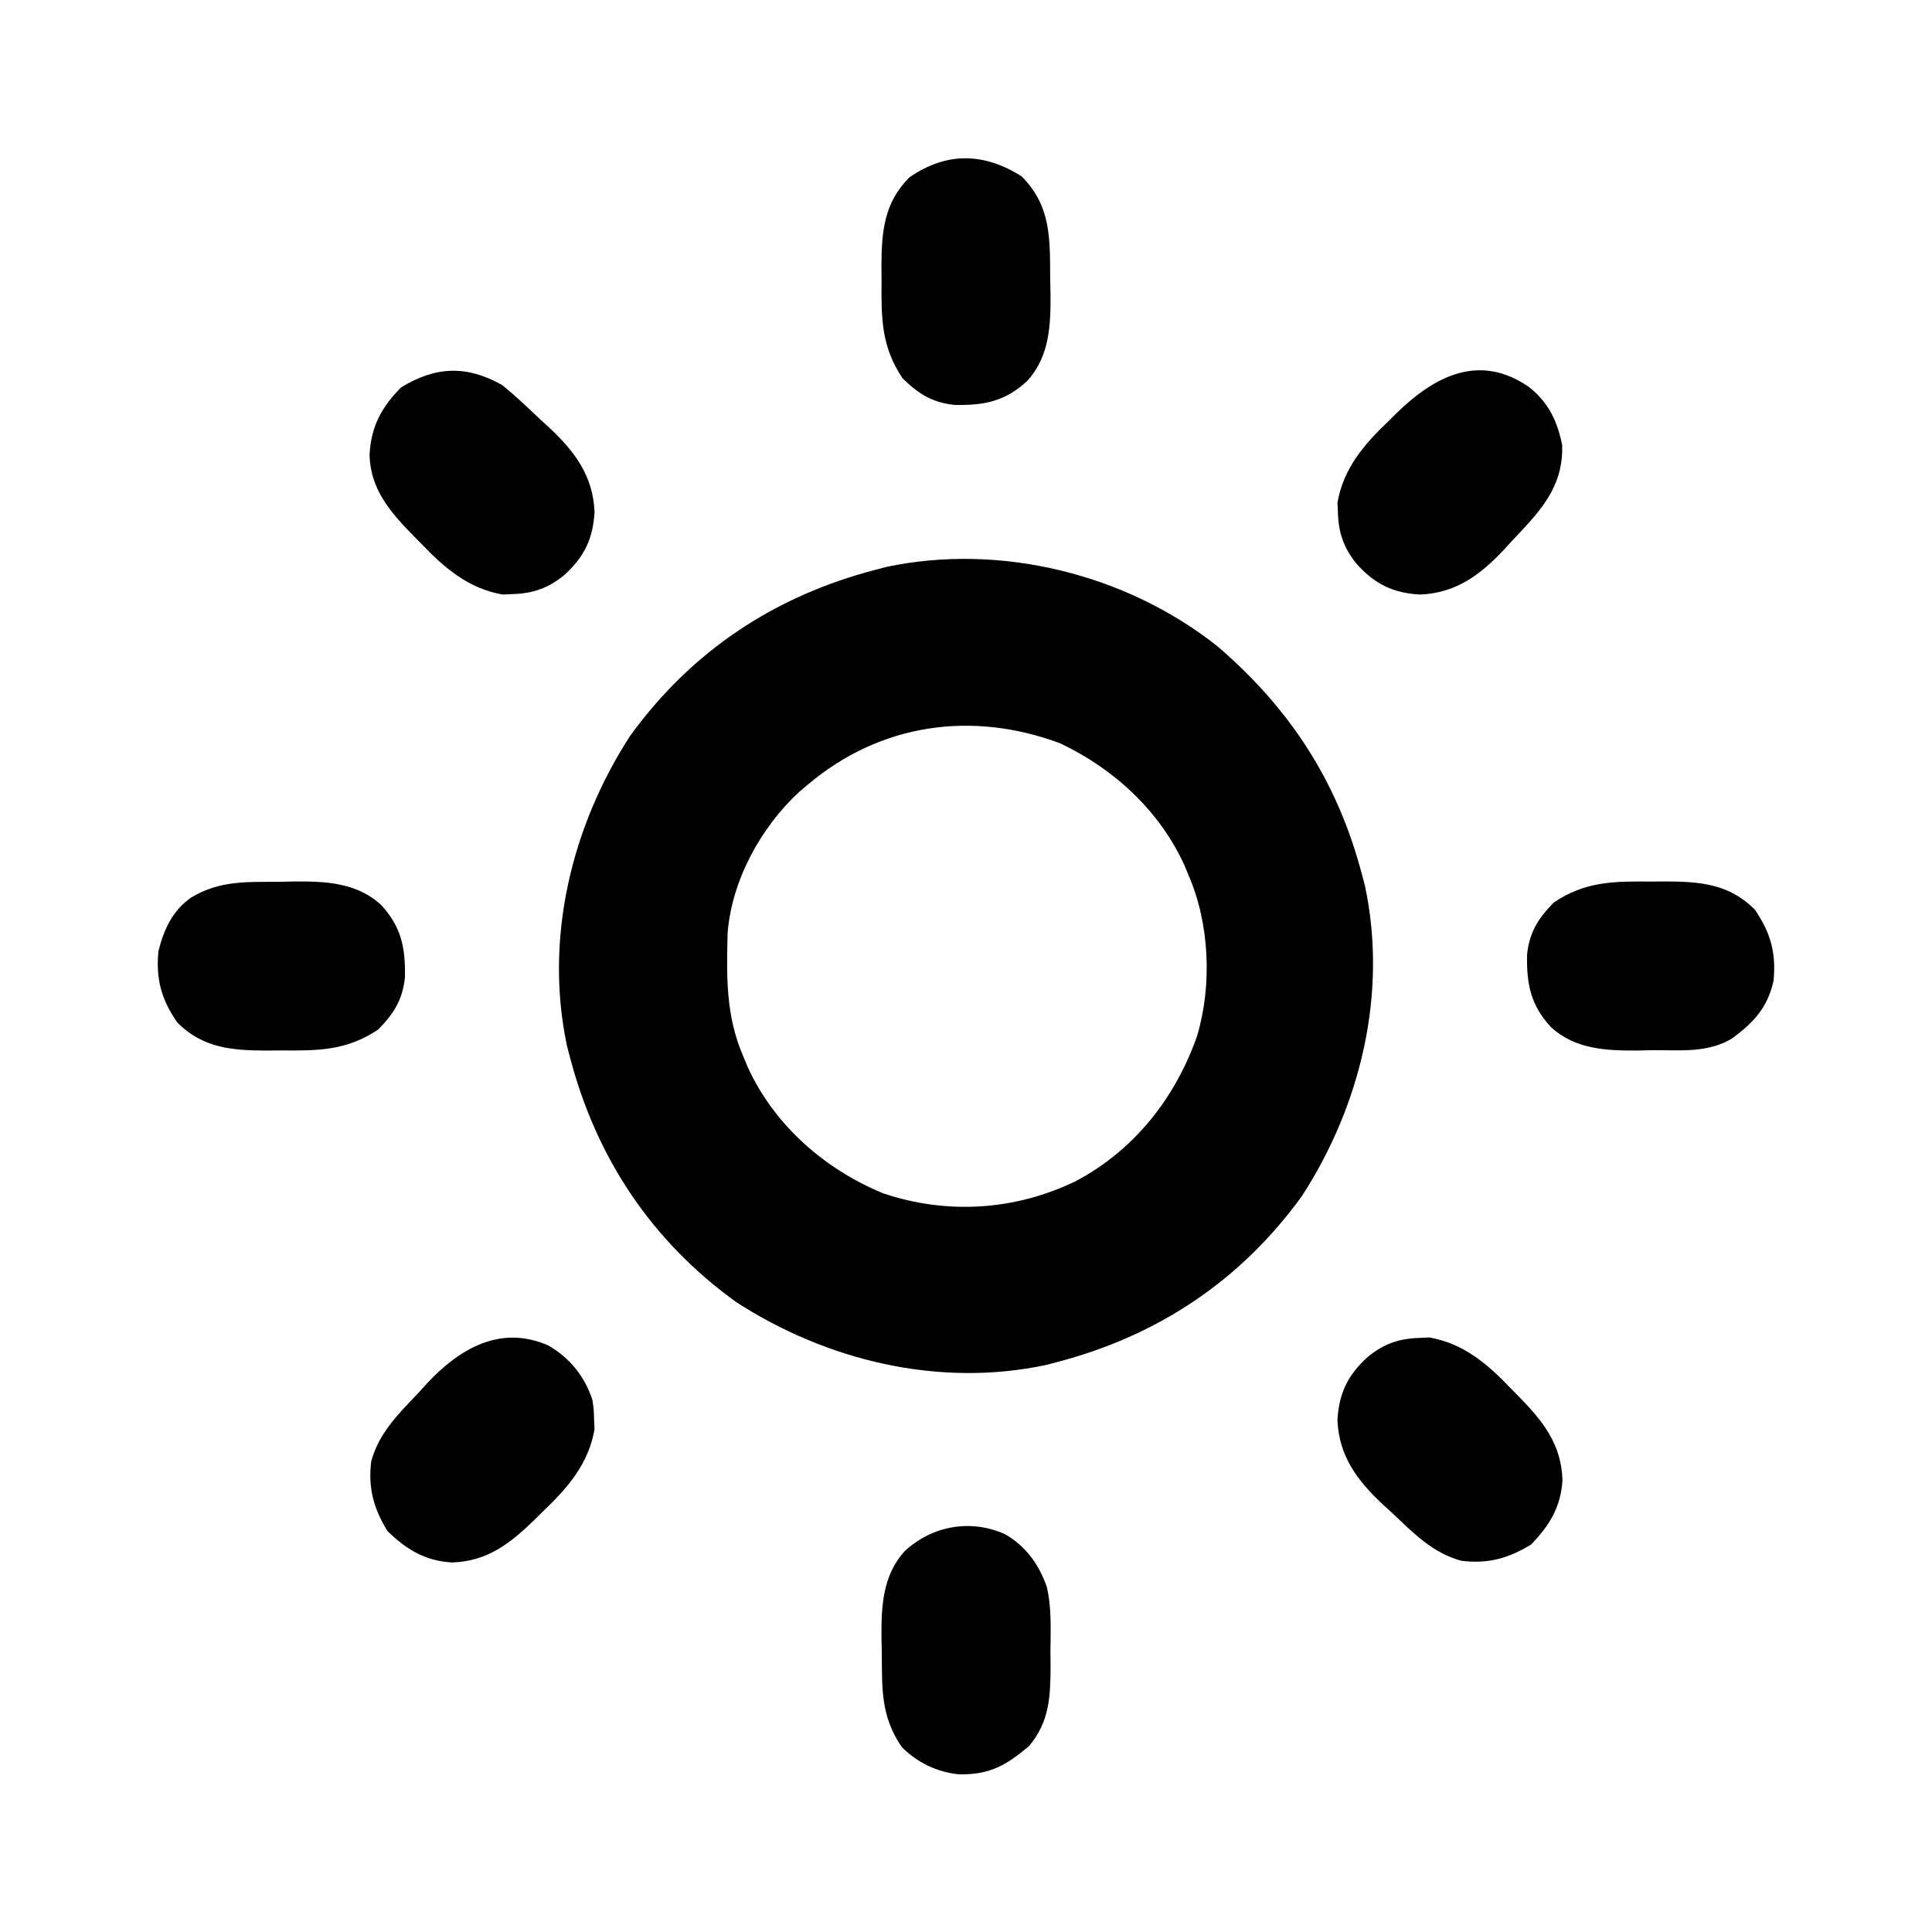
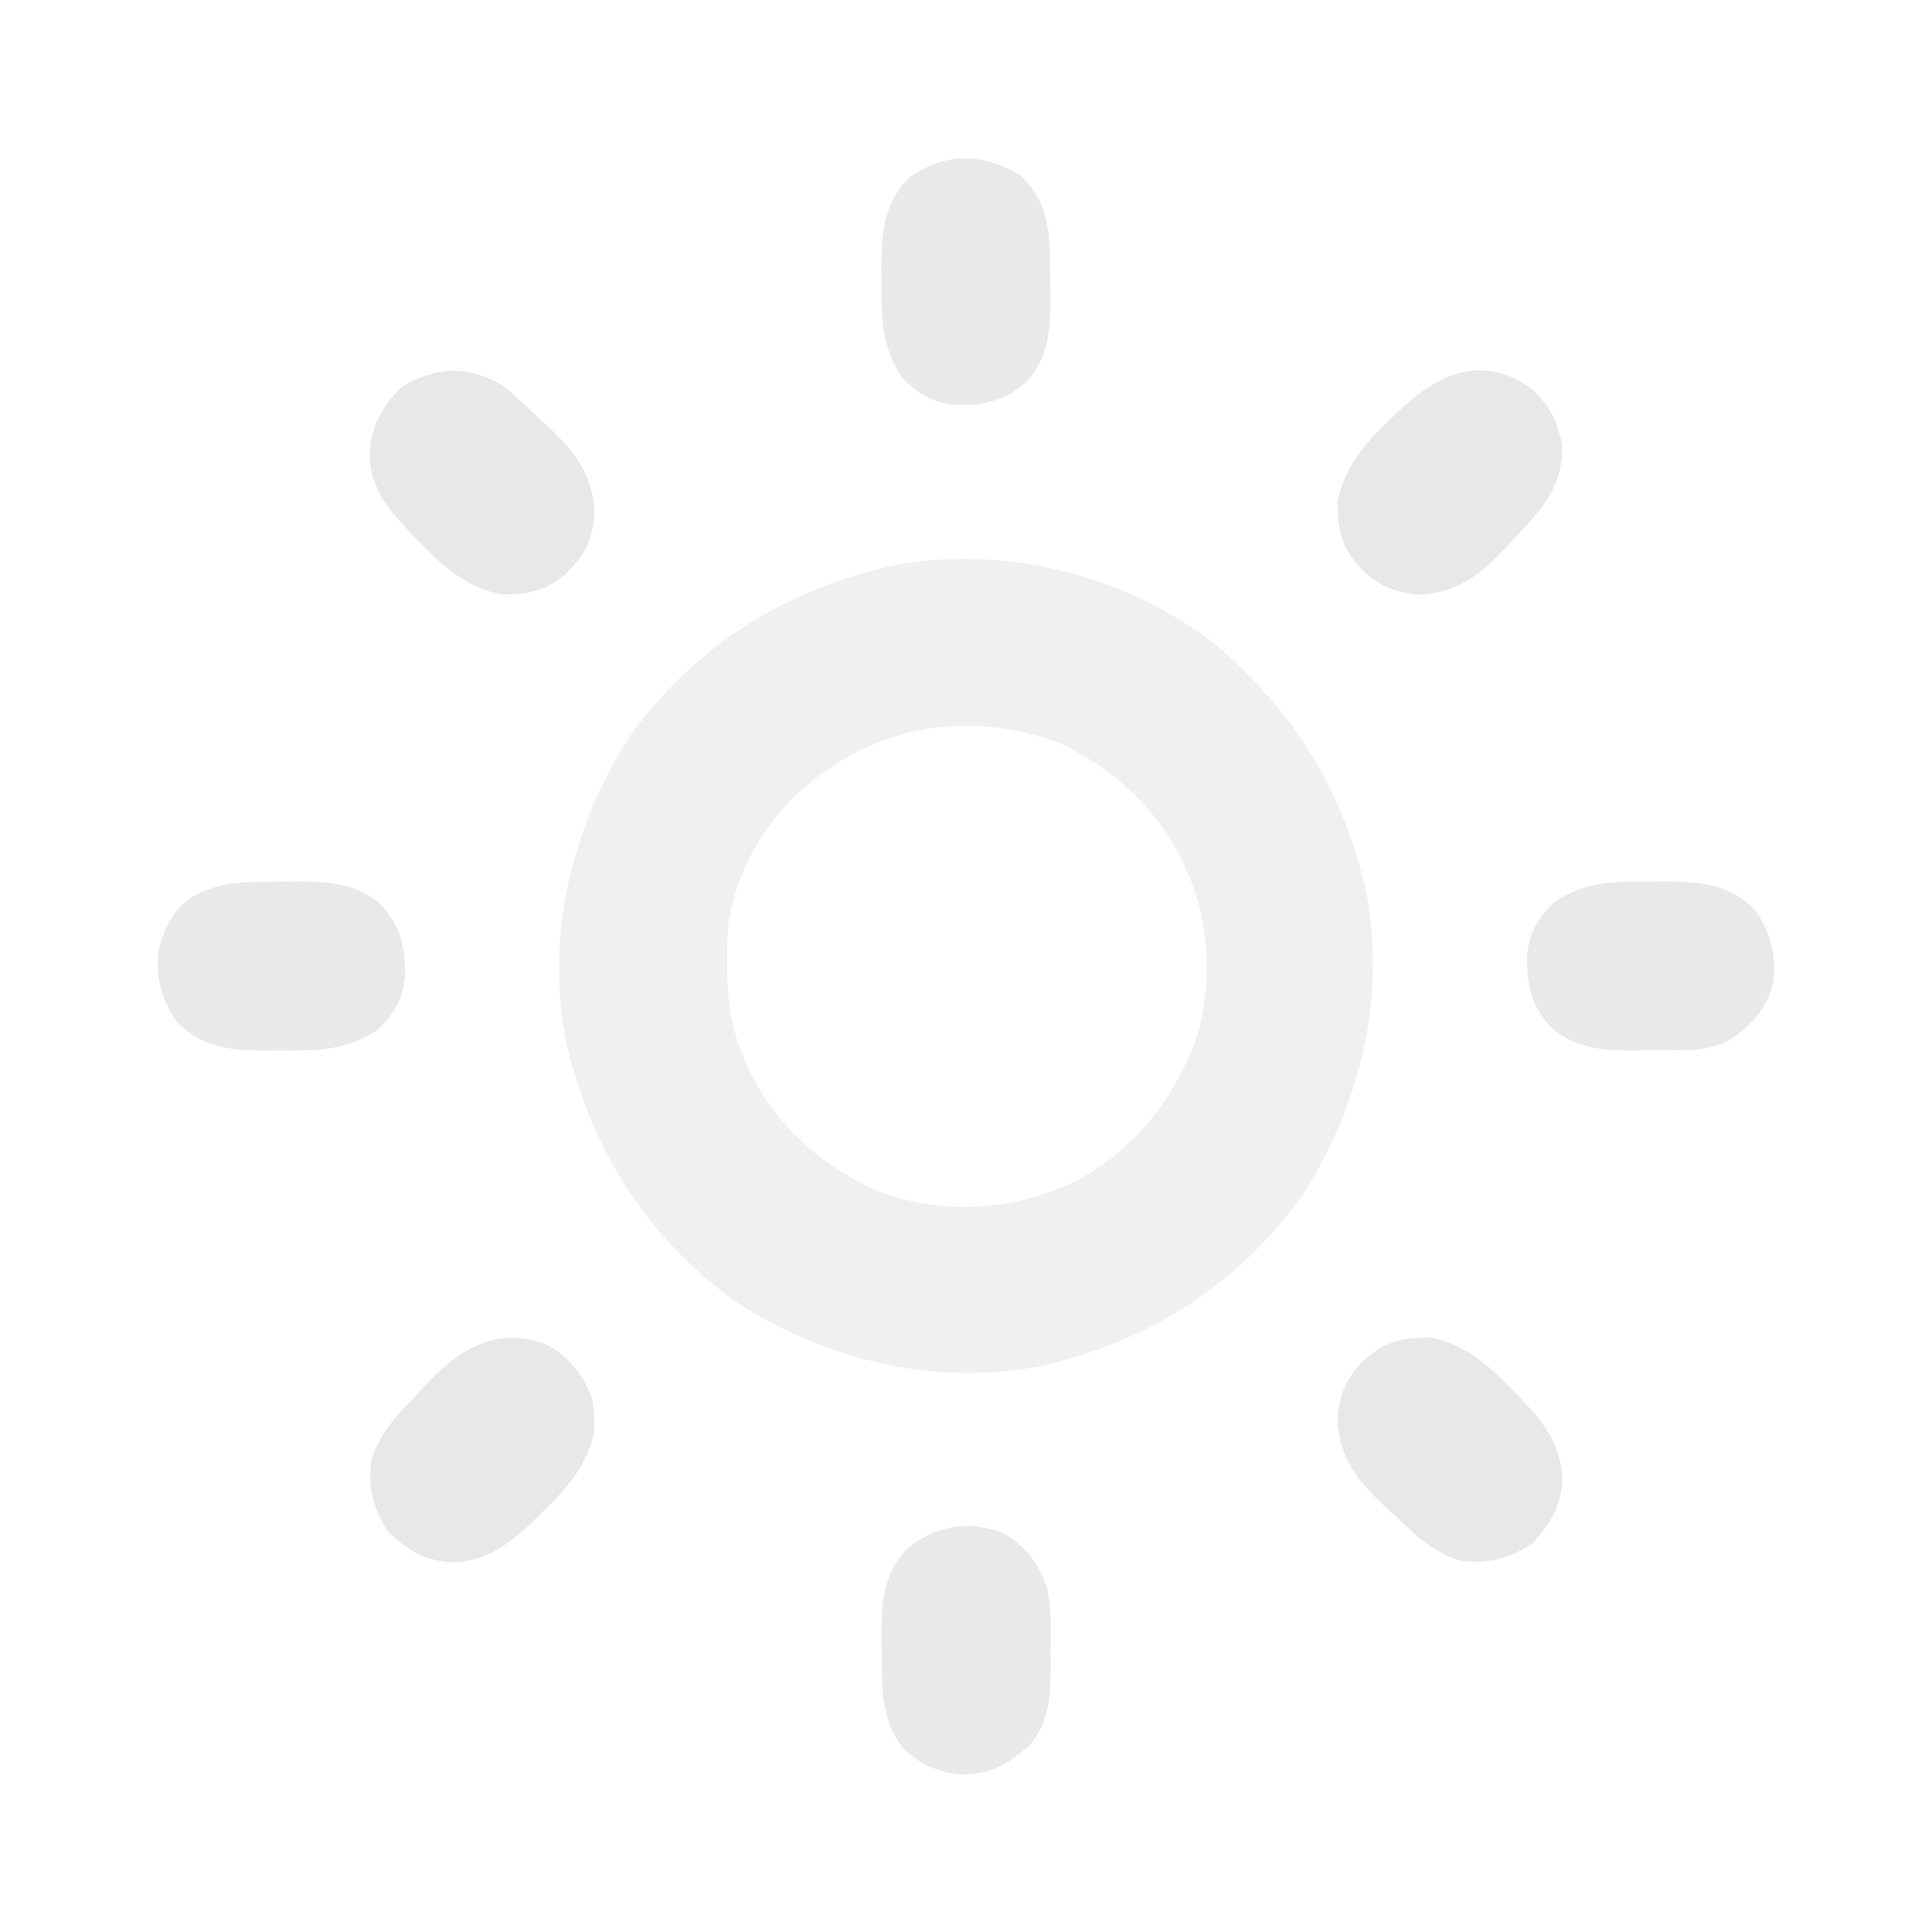
<svg xmlns="http://www.w3.org/2000/svg" version="1.1" width="512" height="512">
-   <path d="M0 0 C19.371 16.64 31.897 36.065 38.312 60.688 C38.682 62.087 38.682 62.087 39.059 63.516 C45.087 91.954 37.892 121.659 22.312 145.688 C5.996 168.213 -16.006 182.736 -42.688 189.688 C-44.087 190.057 -44.087 190.057 -45.516 190.434 C-73.954 196.462 -103.659 189.267 -127.688 173.688 C-150.213 157.371 -164.736 135.369 -171.688 108.688 C-171.934 107.754 -172.18 106.821 -172.434 105.859 C-178.462 77.421 -171.267 47.716 -155.688 23.688 C-139.371 1.162 -117.369 -13.361 -90.688 -20.312 C-89.754 -20.559 -88.821 -20.805 -87.859 -21.059 C-57.526 -27.489 -24.131 -19.168 0 0 Z M-108.688 36.688 C-109.404 37.292 -110.121 37.897 -110.859 38.52 C-121.066 47.915 -128.825 62.081 -129.865 76.068 C-130.152 87.614 -130.355 97.928 -125.688 108.688 C-125.325 109.563 -124.963 110.438 -124.59 111.34 C-117.554 126.818 -104.206 138.526 -88.625 144.938 C-71.601 150.652 -53.574 149.492 -37.447 141.626 C-21.979 133.371 -11.167 119.564 -5.449 103.23 C-1.431 89.817 -2.129 73.5 -7.688 60.688 C-8.231 59.375 -8.231 59.375 -8.785 58.035 C-15.361 43.569 -27.461 32.449 -41.688 25.688 C-65.198 16.921 -89.483 20.425 -108.688 36.688 Z " fill="#000000" transform="translate(322.6875,171.3125)" />
-   <path d="M0 0 C5.748 3.329 9.604 8.16 11.688 14.438 C12.059 16.98 12.059 16.98 12.125 19.625 C12.185 20.915 12.185 20.915 12.246 22.23 C10.669 31.283 5.217 37.651 -1.25 43.812 C-2.285 44.839 -2.285 44.839 -3.342 45.887 C-9.941 52.33 -16.003 57.207 -25.543 57.508 C-32.649 57.092 -37.596 54.081 -42.625 49.188 C-46.324 43.16 -47.804 37.714 -46.93 30.676 C-44.819 23.023 -39.619 18.039 -34.312 12.438 C-33.574 11.623 -32.835 10.808 -32.074 9.969 C-23.43 0.756 -12.634 -5.535 0 0 Z " fill="#000000" transform="translate(145.3125,356.5625)" />
-   <path d="M0 0 C3.525 2.791 6.737 5.909 10 9 C10.815 9.739 11.629 10.477 12.469 11.238 C19.281 17.63 24.138 24.019 24.562 33.625 C24.181 40.744 21.83 45.602 16.562 50.375 C12.397 53.835 8.214 55.302 2.812 55.438 C1.953 55.477 1.093 55.517 0.207 55.559 C-8.845 53.982 -15.214 48.53 -21.375 42.062 C-22.059 41.372 -22.744 40.682 -23.449 39.971 C-29.514 33.759 -34.801 27.757 -35.07 18.613 C-34.676 11.045 -31.979 6.062 -26.75 0.688 C-17.603 -4.926 -9.377 -5.268 0 0 Z " fill="#000000" transform="translate(133,102)" />
-   <path d="M0 0 C0.86 -0.04 1.72 -0.08 2.605 -0.121 C11.658 1.456 18.026 6.908 24.188 13.375 C24.872 14.065 25.556 14.756 26.262 15.467 C32.705 22.066 37.582 28.128 37.883 37.668 C37.467 44.774 34.456 49.721 29.562 54.75 C23.535 58.449 18.089 59.929 11.051 59.055 C3.398 56.944 -1.586 51.744 -7.188 46.438 C-8.41 45.33 -8.41 45.33 -9.656 44.199 C-16.468 37.807 -21.325 31.419 -21.75 21.812 C-21.368 14.694 -19.018 9.836 -13.75 5.062 C-9.584 1.602 -5.401 0.136 0 0 Z " fill="#000000" transform="translate(376.1875,354.5625)" />
-   <path d="M0 0 C5.105 4.084 7.474 9.05 8.719 15.375 C8.987 24.962 4.503 30.994 -1.824 37.781 C-2.635 38.637 -3.446 39.493 -4.281 40.375 C-5.02 41.19 -5.759 42.004 -6.52 42.844 C-12.911 49.656 -19.3 54.513 -28.906 54.938 C-36.025 54.556 -40.883 52.205 -45.656 46.938 C-49.116 42.772 -50.583 38.589 -50.719 33.188 C-50.759 32.328 -50.799 31.468 -50.84 30.582 C-49.263 21.53 -43.811 15.161 -37.344 9 C-36.308 7.973 -36.308 7.973 -35.252 6.926 C-25.014 -3.069 -13.107 -9.154 0 0 Z " fill="#000000" transform="translate(405.2812,102.625)" />
-   <path d="M0 0 C1.281 -0.029 2.563 -0.058 3.883 -0.088 C12.221 -0.143 20.34 0.207 26.809 6.063 C32.23 11.903 33.341 17.472 33.188 25.305 C32.567 31.28 30.267 34.888 26.125 39.125 C17.754 44.759 10.233 44.777 0.375 44.688 C-0.905 44.699 -2.185 44.711 -3.504 44.723 C-12.619 44.694 -20.357 44.08 -27.125 37.312 C-31.36 31.188 -32.88 25.74 -32.125 18.312 C-30.709 12.66 -28.377 7.562 -23.453 4.156 C-15.804 -0.42 -8.716 0.065 0 0 Z " fill="#000000" transform="translate(74.125,233.6875)" />
-   <path d="M0 0 C7.944 7.944 7.484 16.788 7.562 27.375 C7.592 28.656 7.621 29.938 7.65 31.258 C7.706 39.596 7.355 47.715 1.499 54.184 C-4.34 59.605 -9.91 60.716 -17.742 60.562 C-23.718 59.942 -27.326 57.642 -31.562 53.5 C-37.197 45.129 -37.214 37.608 -37.125 27.75 C-37.137 26.47 -37.148 25.19 -37.16 23.871 C-37.132 14.756 -36.518 7.018 -29.75 0.25 C-19.916 -6.551 -9.94 -6.325 0 0 Z " fill="#000000" transform="translate(270.75,46.75)" />
-   <path d="M0 0 C5.5 3.263 8.781 7.81 10.945 13.802 C12.286 19.392 11.989 25.16 11.938 30.875 C11.949 32.155 11.961 33.435 11.973 34.754 C11.947 42.974 11.73 49.608 6.25 56.125 C0.048 61.317 -4.167 63.715 -12.285 63.594 C-18.139 62.999 -23.287 60.526 -27.438 56.375 C-33.058 48.248 -32.679 40.845 -32.75 31.25 C-32.794 29.328 -32.794 29.328 -32.838 27.367 C-32.893 19.029 -32.543 10.91 -26.687 4.441 C-19.444 -2.283 -9.156 -4.178 0 0 Z " fill="#000000" transform="translate(266.4375,406.625)" />
-   <path d="M0 0 C1.28 -0.012 2.56 -0.023 3.879 -0.035 C12.994 -0.007 20.732 0.607 27.5 7.375 C31.74 13.506 33.242 18.942 32.5 26.375 C30.834 33.497 27.308 37.312 21.438 41.625 C14.931 45.501 7.755 44.633 0.375 44.688 C-0.906 44.717 -2.188 44.746 -3.508 44.775 C-11.846 44.831 -19.965 44.48 -26.434 38.624 C-31.855 32.785 -32.966 27.215 -32.812 19.383 C-32.192 13.407 -29.892 9.799 -25.75 5.562 C-17.379 -0.072 -9.858 -0.089 0 0 Z " fill="#000000" transform="translate(437.5,233.625)" />
+   <path d="M0 0 C19.371 16.64 31.897 36.065 38.312 60.688 C38.682 62.087 38.682 62.087 39.059 63.516 C45.087 91.954 37.892 121.659 22.312 145.688 C5.996 168.213 -16.006 182.736 -42.688 189.688 C-44.087 190.057 -44.087 190.057 -45.516 190.434 C-73.954 196.462 -103.659 189.267 -127.688 173.688 C-150.213 157.371 -164.736 135.369 -171.688 108.688 C-171.934 107.754 -172.18 106.821 -172.434 105.859 C-178.462 77.421 -171.267 47.716 -155.688 23.688 C-139.371 1.162 -117.369 -13.361 -90.688 -20.312 C-89.754 -20.559 -88.821 -20.805 -87.859 -21.059 C-57.526 -27.489 -24.131 -19.168 0 0 Z M-108.688 36.688 C-109.404 37.292 -110.121 37.897 -110.859 38.52 C-121.066 47.915 -128.825 62.081 -129.865 76.068 C-130.152 87.614 -130.355 97.928 -125.688 108.688 C-125.325 109.563 -124.963 110.438 -124.59 111.34 C-117.554 126.818 -104.206 138.526 -88.625 144.938 C-71.601 150.652 -53.574 149.492 -37.447 141.626 C-21.979 133.371 -11.167 119.564 -5.449 103.23 C-1.431 89.817 -2.129 73.5 -7.688 60.688 C-8.231 59.375 -8.231 59.375 -8.785 58.035 C-15.361 43.569 -27.461 32.449 -41.688 25.688 C-65.198 16.921 -89.483 20.425 -108.688 36.688 Z " fill="#F0F0F0" transform="translate(322.6875,171.3125)" />
+   <path d="M0 0 C5.748 3.329 9.604 8.16 11.688 14.438 C12.059 16.98 12.059 16.98 12.125 19.625 C12.185 20.915 12.185 20.915 12.246 22.23 C10.669 31.283 5.217 37.651 -1.25 43.812 C-2.285 44.839 -2.285 44.839 -3.342 45.887 C-9.941 52.33 -16.003 57.207 -25.543 57.508 C-32.649 57.092 -37.596 54.081 -42.625 49.188 C-46.324 43.16 -47.804 37.714 -46.93 30.676 C-44.819 23.023 -39.619 18.039 -34.312 12.438 C-33.574 11.623 -32.835 10.808 -32.074 9.969 C-23.43 0.756 -12.634 -5.535 0 0 Z " fill="#E8E8E8" transform="translate(145.3125,356.5625)" />
+   <path d="M0 0 C3.525 2.791 6.737 5.909 10 9 C10.815 9.739 11.629 10.477 12.469 11.238 C19.281 17.63 24.138 24.019 24.562 33.625 C24.181 40.744 21.83 45.602 16.562 50.375 C12.397 53.835 8.214 55.302 2.812 55.438 C1.953 55.477 1.093 55.517 0.207 55.559 C-8.845 53.982 -15.214 48.53 -21.375 42.062 C-22.059 41.372 -22.744 40.682 -23.449 39.971 C-29.514 33.759 -34.801 27.757 -35.07 18.613 C-34.676 11.045 -31.979 6.062 -26.75 0.688 C-17.603 -4.926 -9.377 -5.268 0 0 Z " fill="#E8E8E8" transform="translate(133,102)" />
+   <path d="M0 0 C0.86 -0.04 1.72 -0.08 2.605 -0.121 C11.658 1.456 18.026 6.908 24.188 13.375 C24.872 14.065 25.556 14.756 26.262 15.467 C32.705 22.066 37.582 28.128 37.883 37.668 C37.467 44.774 34.456 49.721 29.562 54.75 C23.535 58.449 18.089 59.929 11.051 59.055 C3.398 56.944 -1.586 51.744 -7.188 46.438 C-8.41 45.33 -8.41 45.33 -9.656 44.199 C-16.468 37.807 -21.325 31.419 -21.75 21.812 C-21.368 14.694 -19.018 9.836 -13.75 5.062 C-9.584 1.602 -5.401 0.136 0 0 Z " fill="#E8E8E8" transform="translate(376.1875,354.5625)" />
+   <path d="M0 0 C5.105 4.084 7.474 9.05 8.719 15.375 C8.987 24.962 4.503 30.994 -1.824 37.781 C-2.635 38.637 -3.446 39.493 -4.281 40.375 C-5.02 41.19 -5.759 42.004 -6.52 42.844 C-12.911 49.656 -19.3 54.513 -28.906 54.938 C-36.025 54.556 -40.883 52.205 -45.656 46.938 C-49.116 42.772 -50.583 38.589 -50.719 33.188 C-50.759 32.328 -50.799 31.468 -50.84 30.582 C-49.263 21.53 -43.811 15.161 -37.344 9 C-36.308 7.973 -36.308 7.973 -35.252 6.926 C-25.014 -3.069 -13.107 -9.154 0 0 Z " fill="#E8E8E8" transform="translate(405.2812,102.625)" />
+   <path d="M0 0 C1.281 -0.029 2.563 -0.058 3.883 -0.088 C12.221 -0.143 20.34 0.207 26.809 6.063 C32.23 11.903 33.341 17.472 33.188 25.305 C32.567 31.28 30.267 34.888 26.125 39.125 C17.754 44.759 10.233 44.777 0.375 44.688 C-0.905 44.699 -2.185 44.711 -3.504 44.723 C-12.619 44.694 -20.357 44.08 -27.125 37.312 C-31.36 31.188 -32.88 25.74 -32.125 18.312 C-30.709 12.66 -28.377 7.562 -23.453 4.156 C-15.804 -0.42 -8.716 0.065 0 0 Z " fill="#E9E9E9" transform="translate(74.125,233.6875)" />
+   <path d="M0 0 C7.944 7.944 7.484 16.788 7.562 27.375 C7.592 28.656 7.621 29.938 7.65 31.258 C7.706 39.596 7.355 47.715 1.499 54.184 C-4.34 59.605 -9.91 60.716 -17.742 60.562 C-23.718 59.942 -27.326 57.642 -31.562 53.5 C-37.197 45.129 -37.214 37.608 -37.125 27.75 C-37.137 26.47 -37.148 25.19 -37.16 23.871 C-37.132 14.756 -36.518 7.018 -29.75 0.25 C-19.916 -6.551 -9.94 -6.325 0 0 Z " fill="#E9E9E9" transform="translate(270.75,46.75)" />
+   <path d="M0 0 C5.5 3.263 8.781 7.81 10.945 13.802 C12.286 19.392 11.989 25.16 11.938 30.875 C11.949 32.155 11.961 33.435 11.973 34.754 C11.947 42.974 11.73 49.608 6.25 56.125 C0.048 61.317 -4.167 63.715 -12.285 63.594 C-18.139 62.999 -23.287 60.526 -27.438 56.375 C-33.058 48.248 -32.679 40.845 -32.75 31.25 C-32.794 29.328 -32.794 29.328 -32.838 27.367 C-32.893 19.029 -32.543 10.91 -26.687 4.441 C-19.444 -2.283 -9.156 -4.178 0 0 Z " fill="#E9E9E9" transform="translate(266.4375,406.625)" />
+   <path d="M0 0 C1.28 -0.012 2.56 -0.023 3.879 -0.035 C12.994 -0.007 20.732 0.607 27.5 7.375 C31.74 13.506 33.242 18.942 32.5 26.375 C30.834 33.497 27.308 37.312 21.438 41.625 C14.931 45.501 7.755 44.633 0.375 44.688 C-0.906 44.717 -2.188 44.746 -3.508 44.775 C-11.846 44.831 -19.965 44.48 -26.434 38.624 C-31.855 32.785 -32.966 27.215 -32.812 19.383 C-32.192 13.407 -29.892 9.799 -25.75 5.562 C-17.379 -0.072 -9.858 -0.089 0 0 Z " fill="#E9E9E9" transform="translate(437.5,233.625)" />
</svg>
